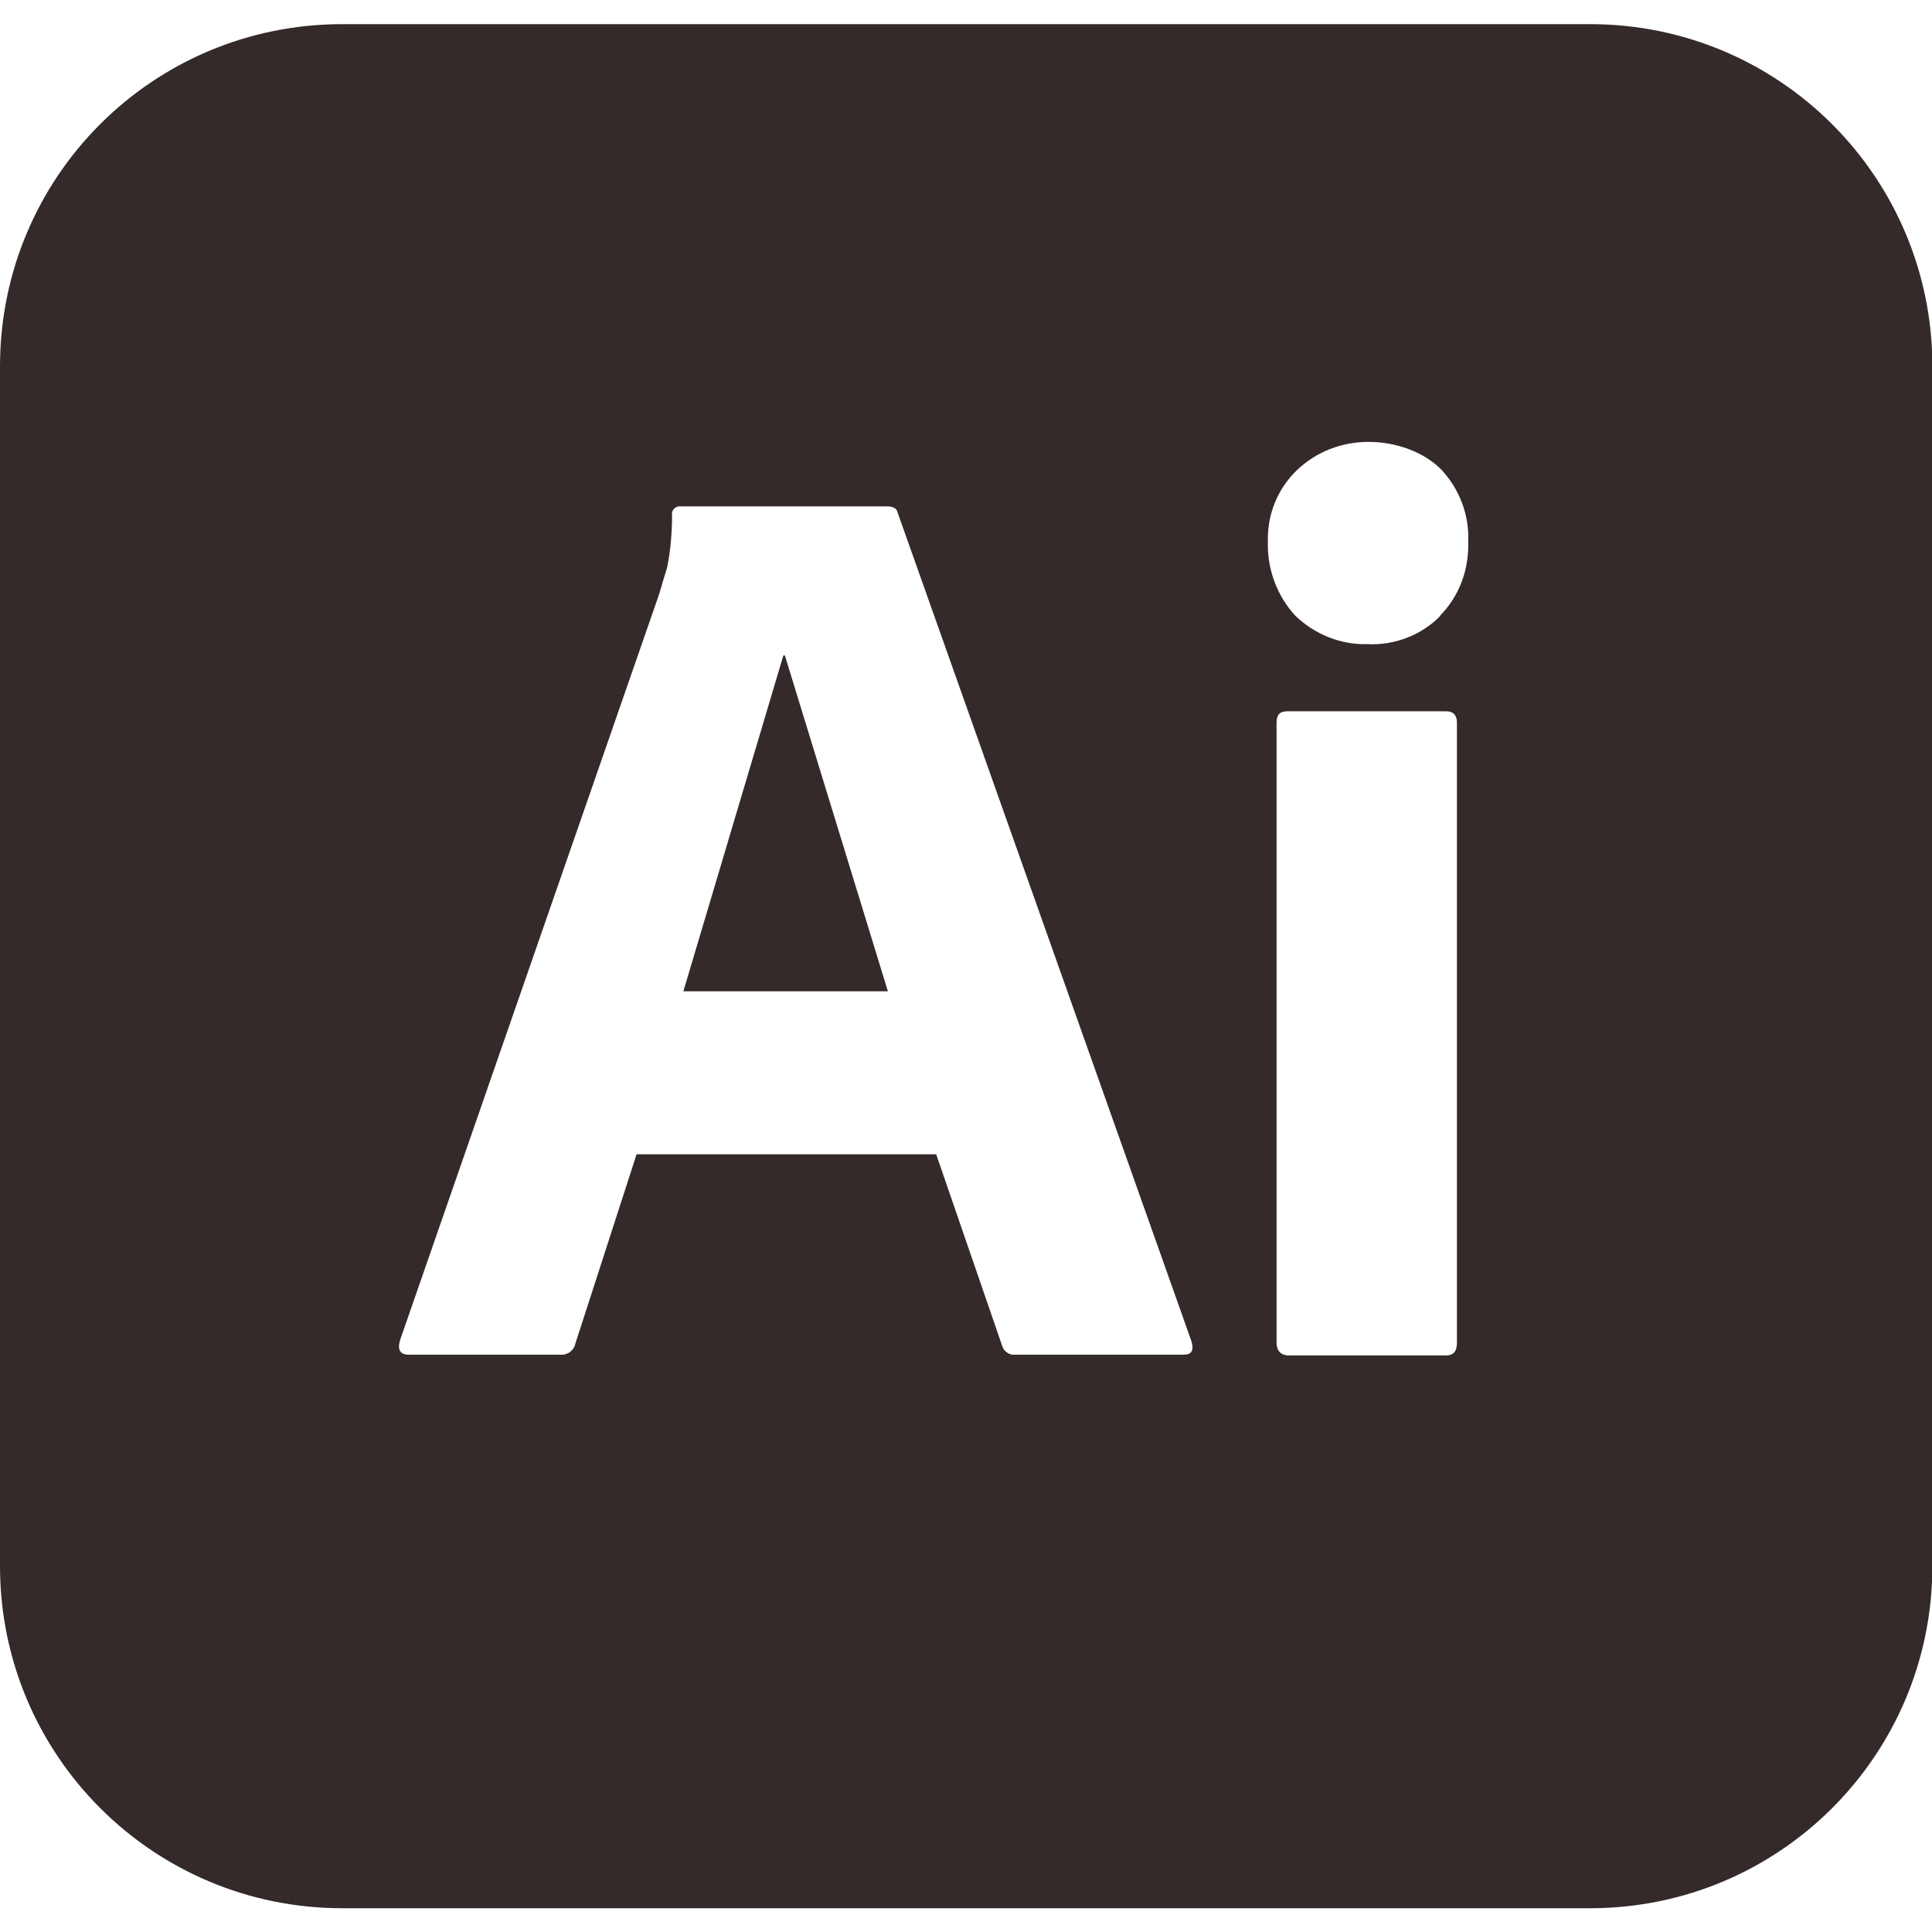
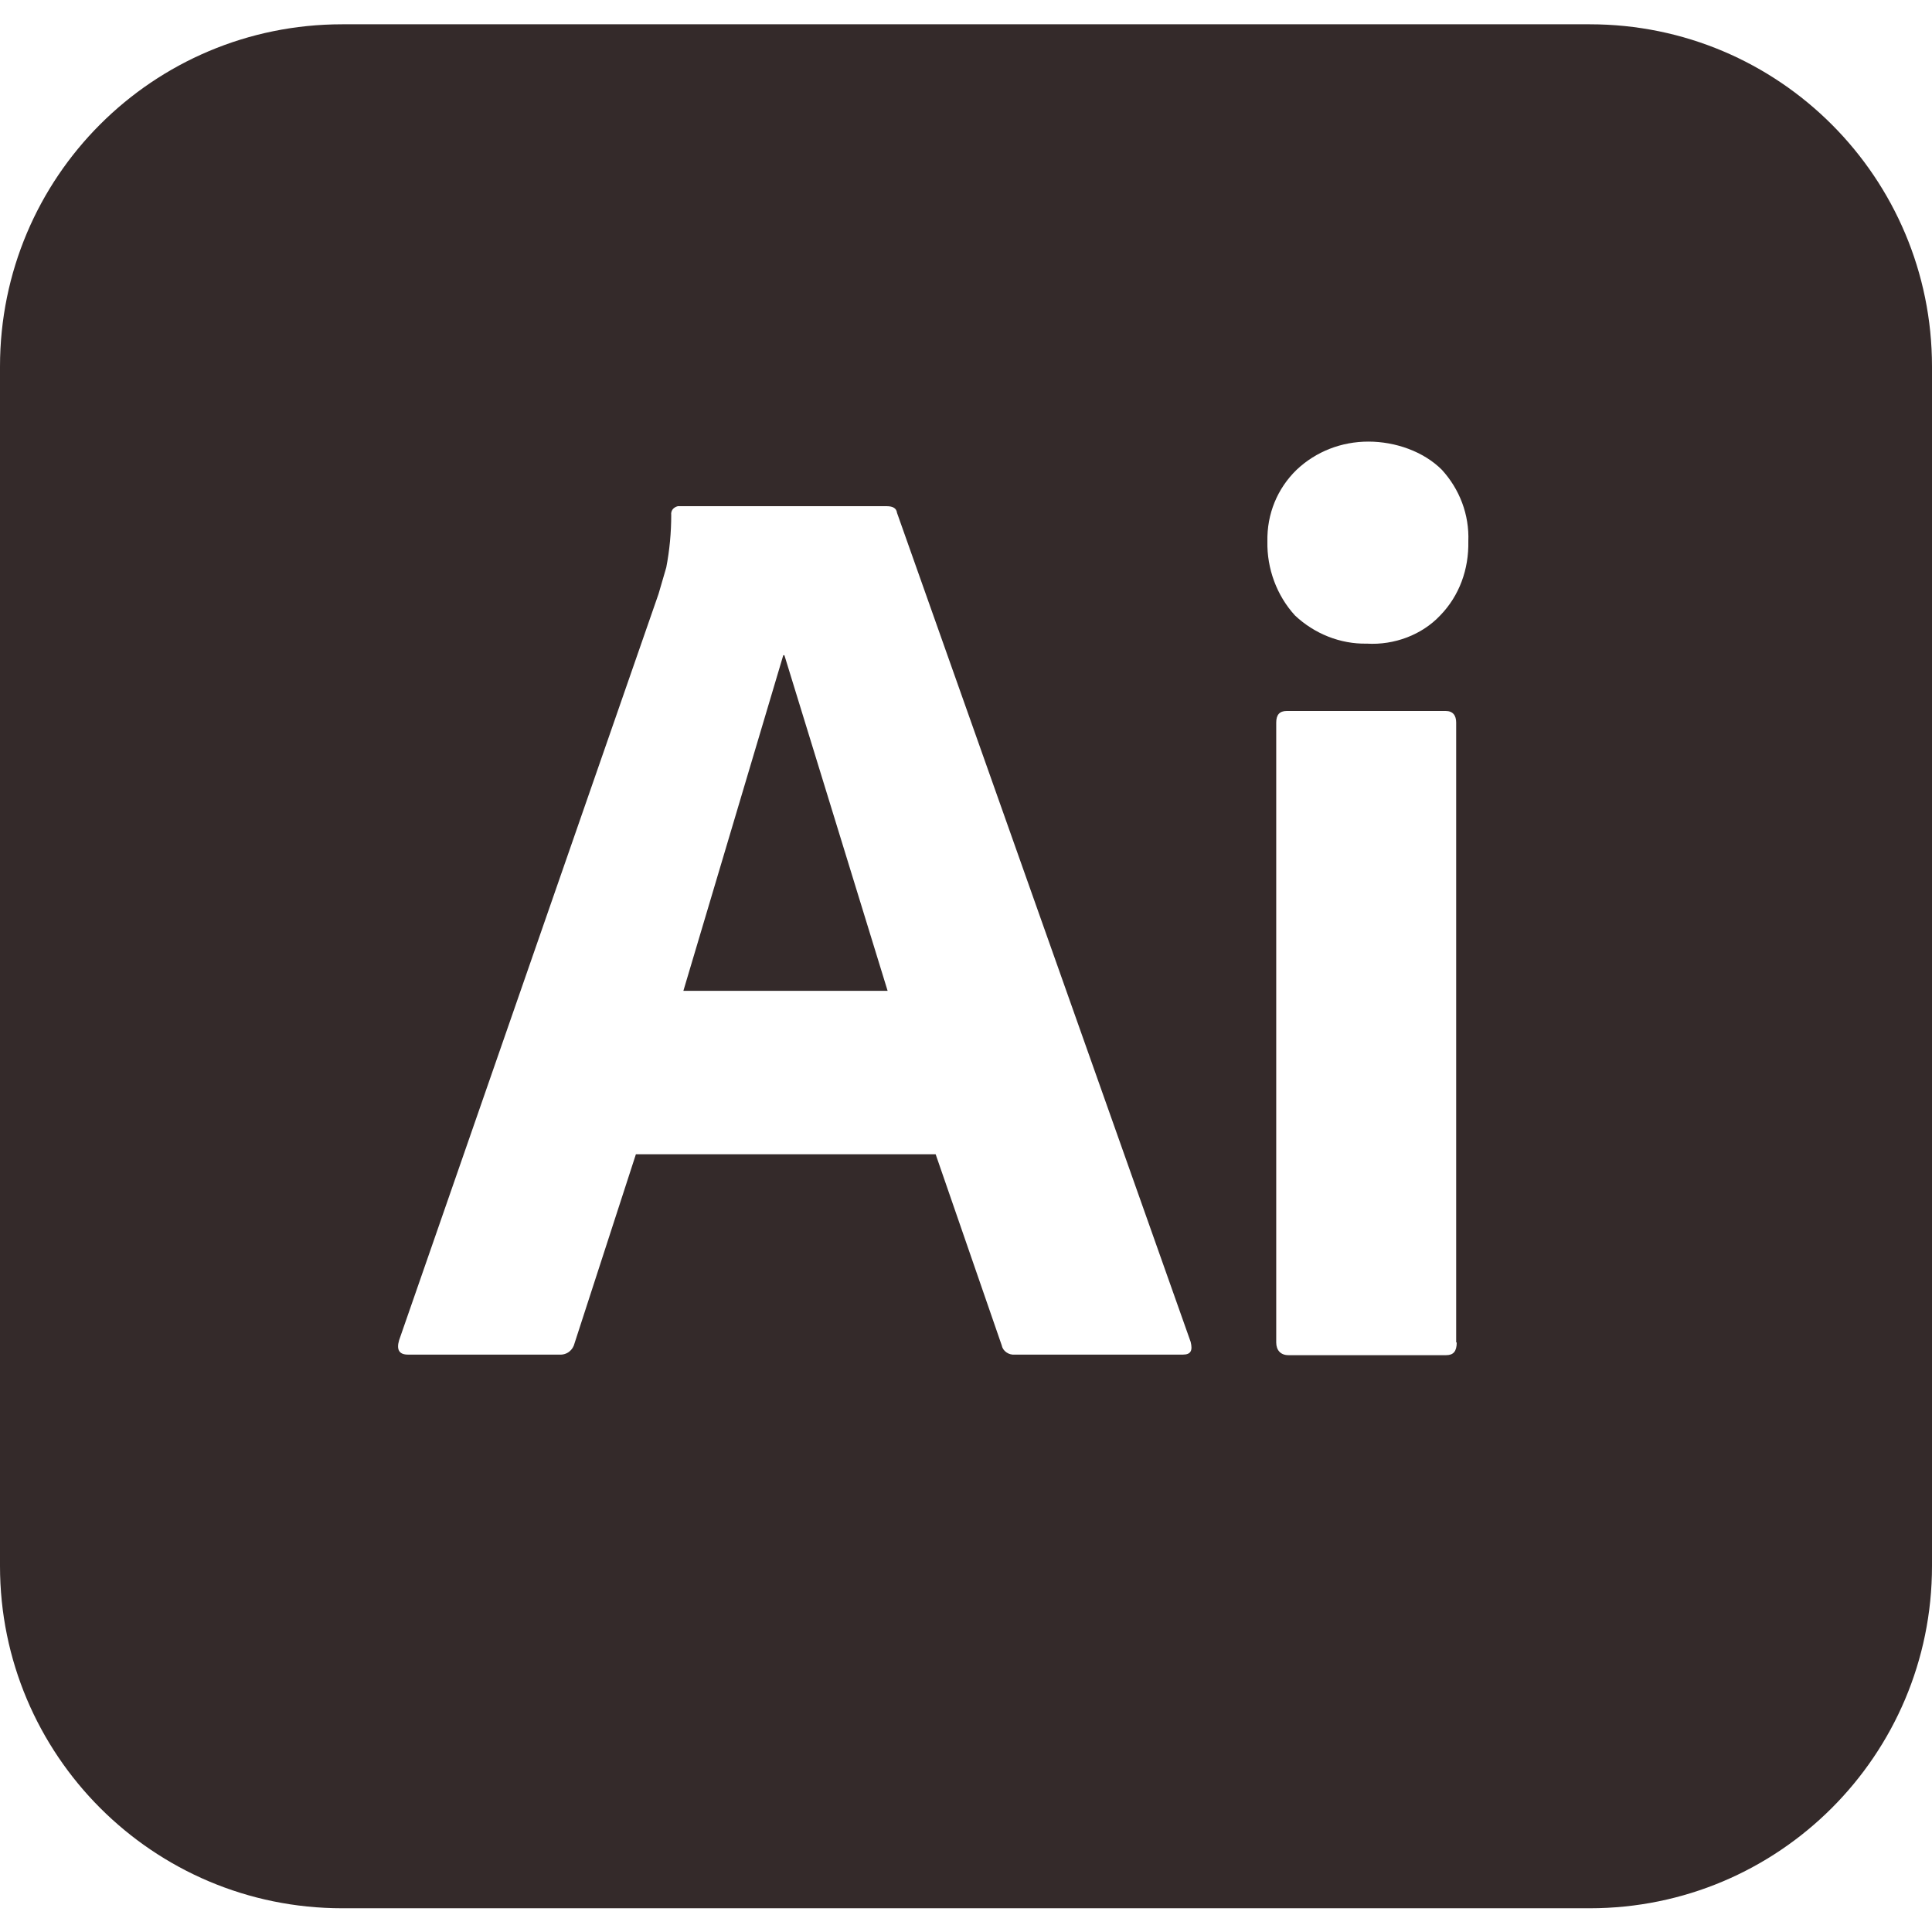
- <svg xmlns="http://www.w3.org/2000/svg" version="1.1" viewBox="0 0 512 512">
+ <svg xmlns="http://www.w3.org/2000/svg" id="Capa_1" version="1.1" viewBox="0 0 35 35">
  <defs>
    <style>
-       .cls-1 {
+       .st0 {
        fill: #342a2a;
      }
    </style>
  </defs>
-   <g>
-     <g id="Capa_1">
-       <g id="Layer_2">
-         <g id="Surfaces">
-           <g id="Drawing_Surface">
-             <g id="Outline_no_shadow">
-               <path class="cls-1" d="M208,173.7h-.4l-26.5,89h54.2l-27.3-89ZM208,173.7h-.4l-26.5,89h54.2l-27.3-89ZM421.3,6.4H90.7C40.5,6.4,0,46.9,0,97.1v317.9c0,50.1,40.5,90.7,90.7,90.7h330.7c50.1,0,90.7-40.5,90.7-90.7V97.1c0-50.1-40.5-90.7-90.7-90.7ZM313.6,359h-44.6c-1.5.2-3-.9-3.4-2.3l-17.5-50.8h-79.4l-16.2,50.1c-.4,1.9-2.1,3.2-4.1,3h-40.1c-2.3,0-3-1.3-2.3-3.8l68.7-197.8c.6-2.1,1.3-4.5,2.1-7,.9-4.5,1.3-9.2,1.3-13.9-.2-1.1.6-2.1,1.7-2.3h55.3c1.7,0,2.6.6,2.8,1.7l77.9,219.7c.6,2.3,0,3.4-2.1,3.4ZM386.1,355.8c0,2.3-.9,3.4-2.8,3.4h-41.8c-2.1,0-3.2-1.3-3.2-3.4v-164.3c0-2.1.9-3,2.8-3h42.2c1.9,0,2.8,1.1,2.8,3v164.3h0ZM381.7,163.2c-4.9,5.1-12.2,7.9-19.4,7.5-7,.2-13.9-2.6-19-7.5-4.9-5.3-7.5-12.4-7.3-19.6-.2-7.3,2.6-14.1,7.7-19,5.1-4.9,11.9-7.5,19-7.5s14.7,2.6,19.4,7.5c4.7,5.1,7.3,11.9,7,19,.2,7.3-2.3,14.3-7.5,19.6ZM207.6,173.7l-26.5,89h54.2l-27.3-89h-.4Z" />
-             </g>
+   <g id="Capa_11" data-name="Capa_1">
+     <g id="Layer_2">
+       <g id="Surfaces">
+         <g id="Drawing_Surface">
+           <g id="Outline_no_shadow">
+             <path class="st0" d="M14.22,11.87h-.03l-1.81,6.08h3.7l-1.87-6.08h0ZM14.22,11.87h-.03l-1.81,6.08h3.7l-1.87-6.08h0ZM28.79.44H6.2C2.77.44,0,3.21,0,6.64v21.73c0,3.42,2.77,6.2,6.2,6.2h22.6c3.42,0,6.2-2.77,6.2-6.2V6.64c0-3.42-2.77-6.2-6.2-6.2h0ZM21.43,24.54h-3.05c-.1.01-.21-.06-.23-.16l-1.2-3.47h-5.43l-1.11,3.42c-.03.13-.14.22-.28.21h-2.74c-.16,0-.21-.09-.16-.26l4.7-13.52c.04-.14.09-.31.14-.48.06-.31.09-.63.09-.95-.01-.08.04-.14.12-.16h3.78c.12,0,.18.04.19.12l5.32,15.02c.04.16,0,.23-.14.23h0ZM26.39,24.32c0,.16-.06.23-.19.23h-2.86c-.14,0-.22-.09-.22-.23v-11.23c0-.14.06-.21.19-.21h2.88c.13,0,.19.08.19.21v11.23h0ZM26.09,11.15c-.33.35-.83.54-1.33.51-.48.01-.95-.18-1.3-.51-.33-.36-.51-.85-.5-1.34-.01-.5.18-.96.53-1.3.35-.33.81-.51,1.3-.51s1,.18,1.33.51c.32.35.5.81.48,1.3.01.5-.16.98-.51,1.34h0ZM14.19,11.87l-1.81,6.08h3.7l-1.87-6.08h-.03Z" />
          </g>
        </g>
      </g>
    </g>
  </g>
</svg>
